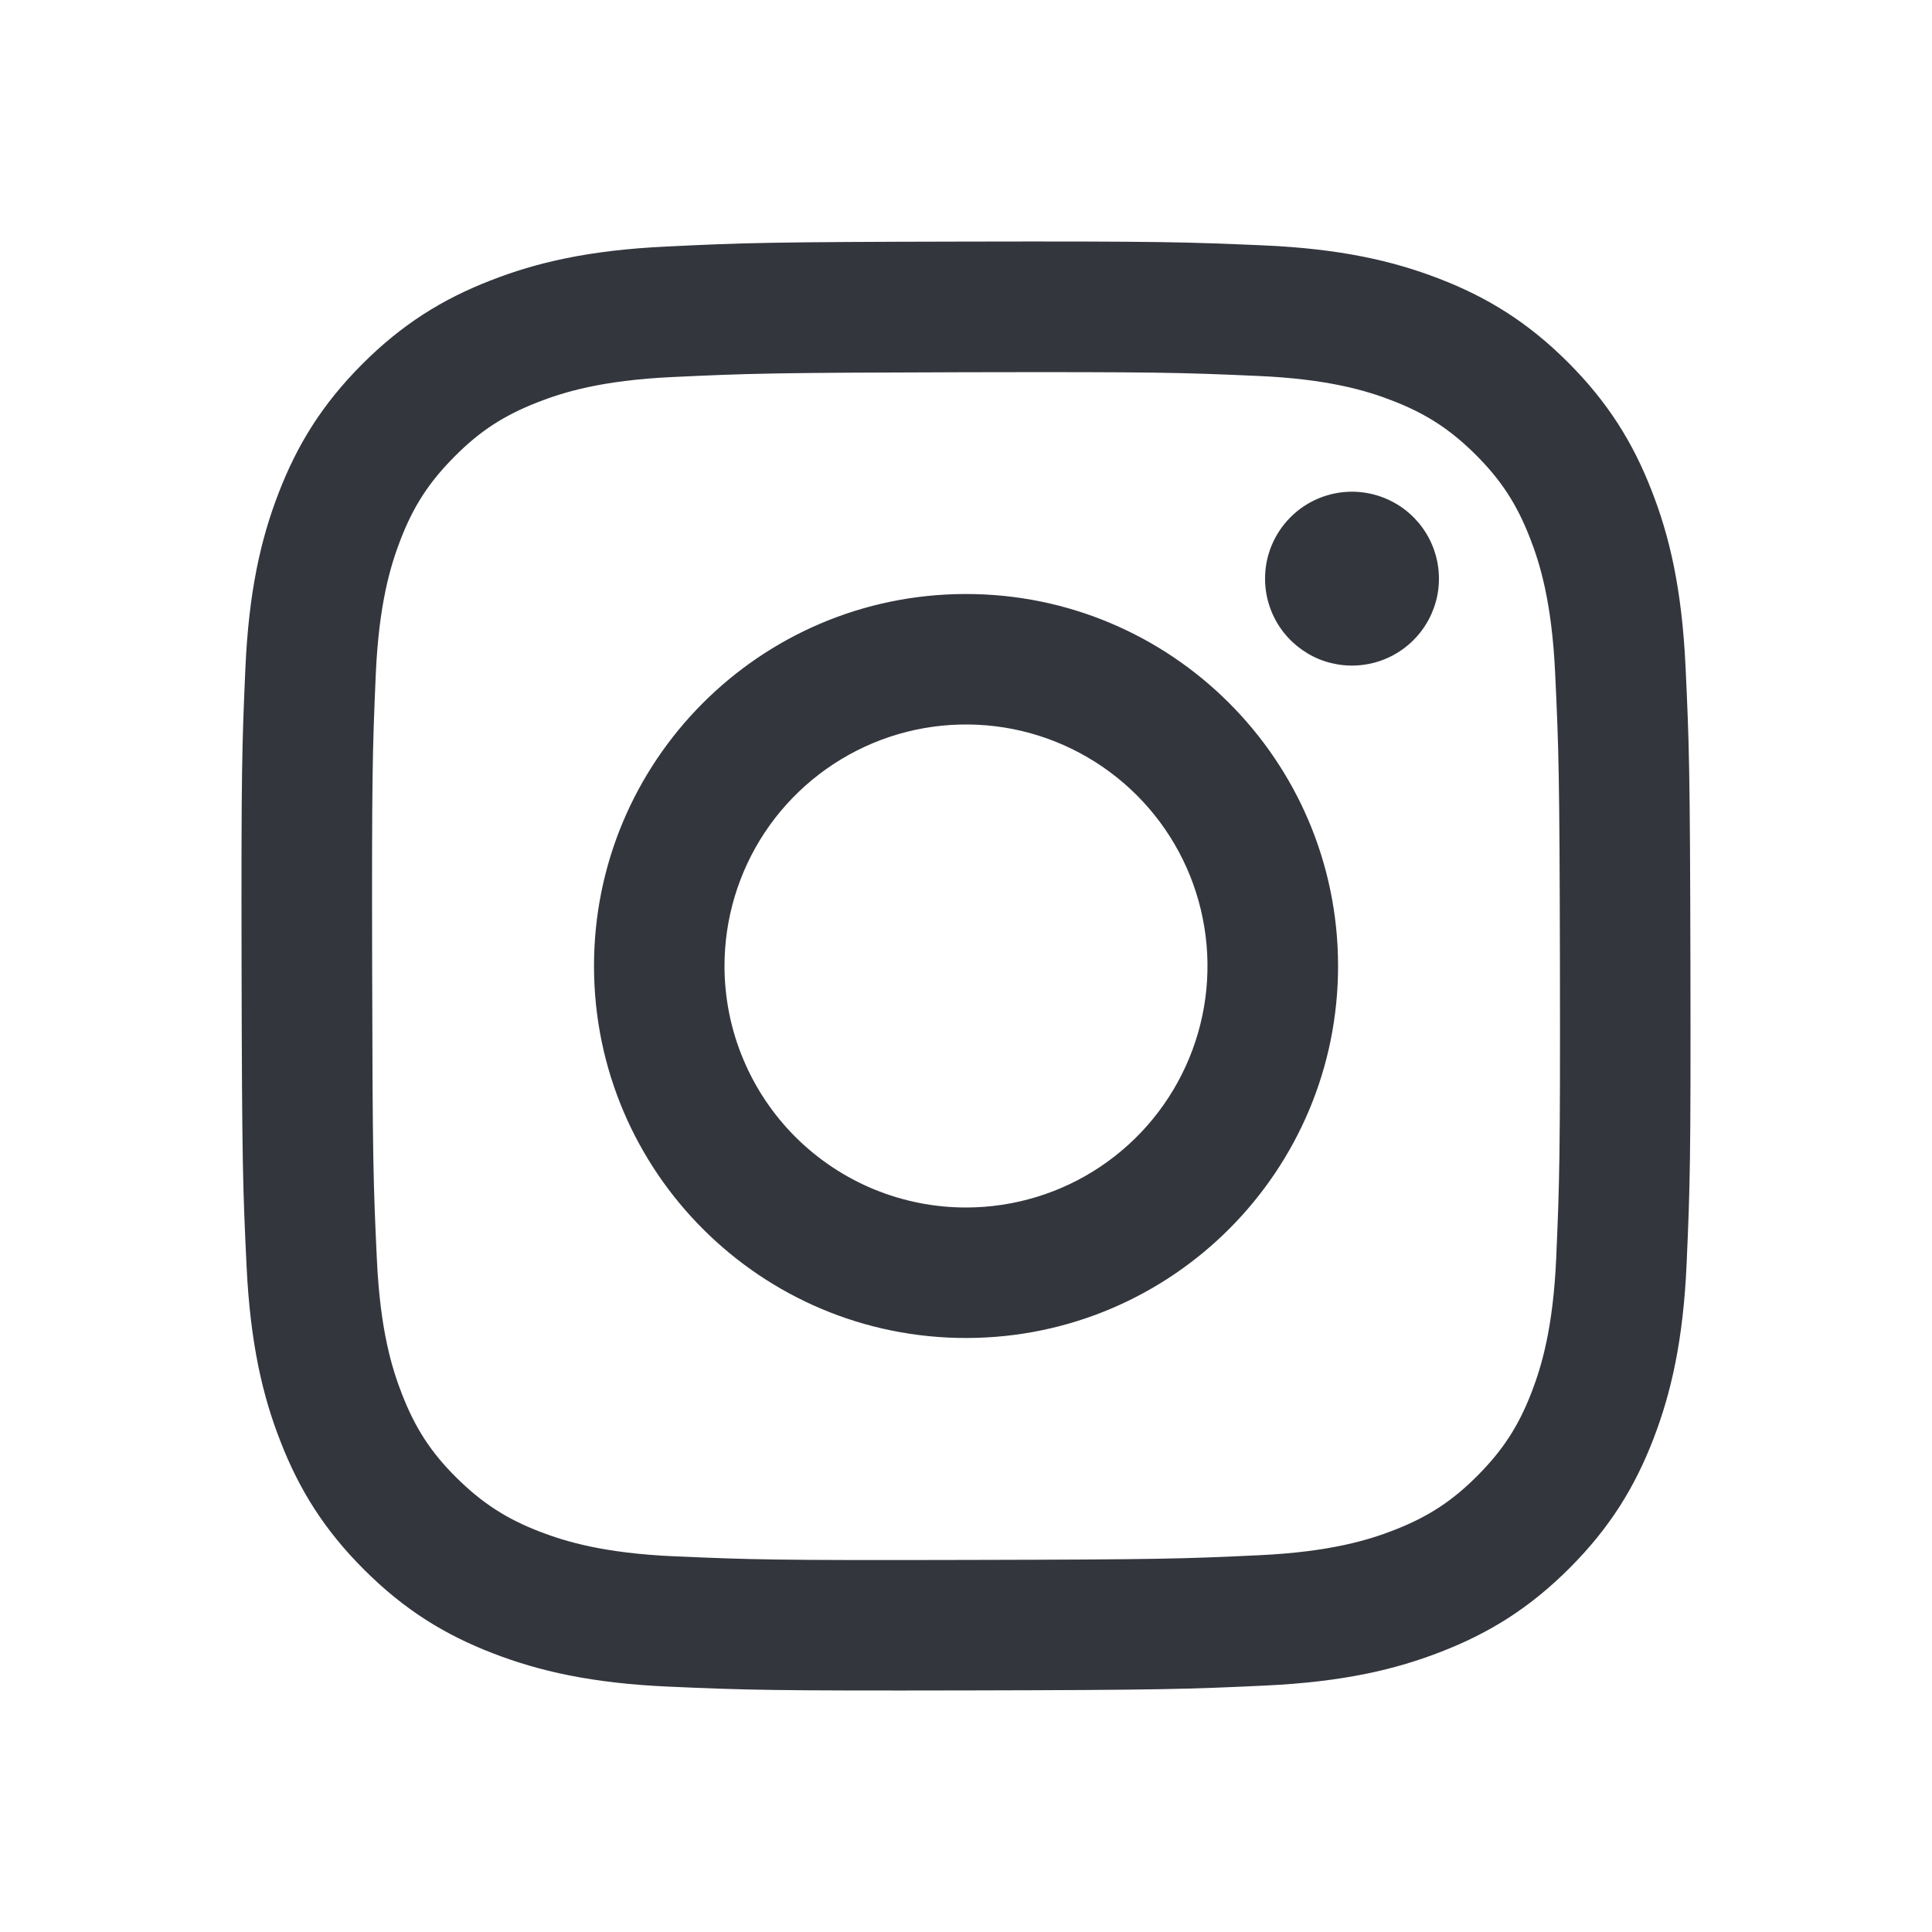
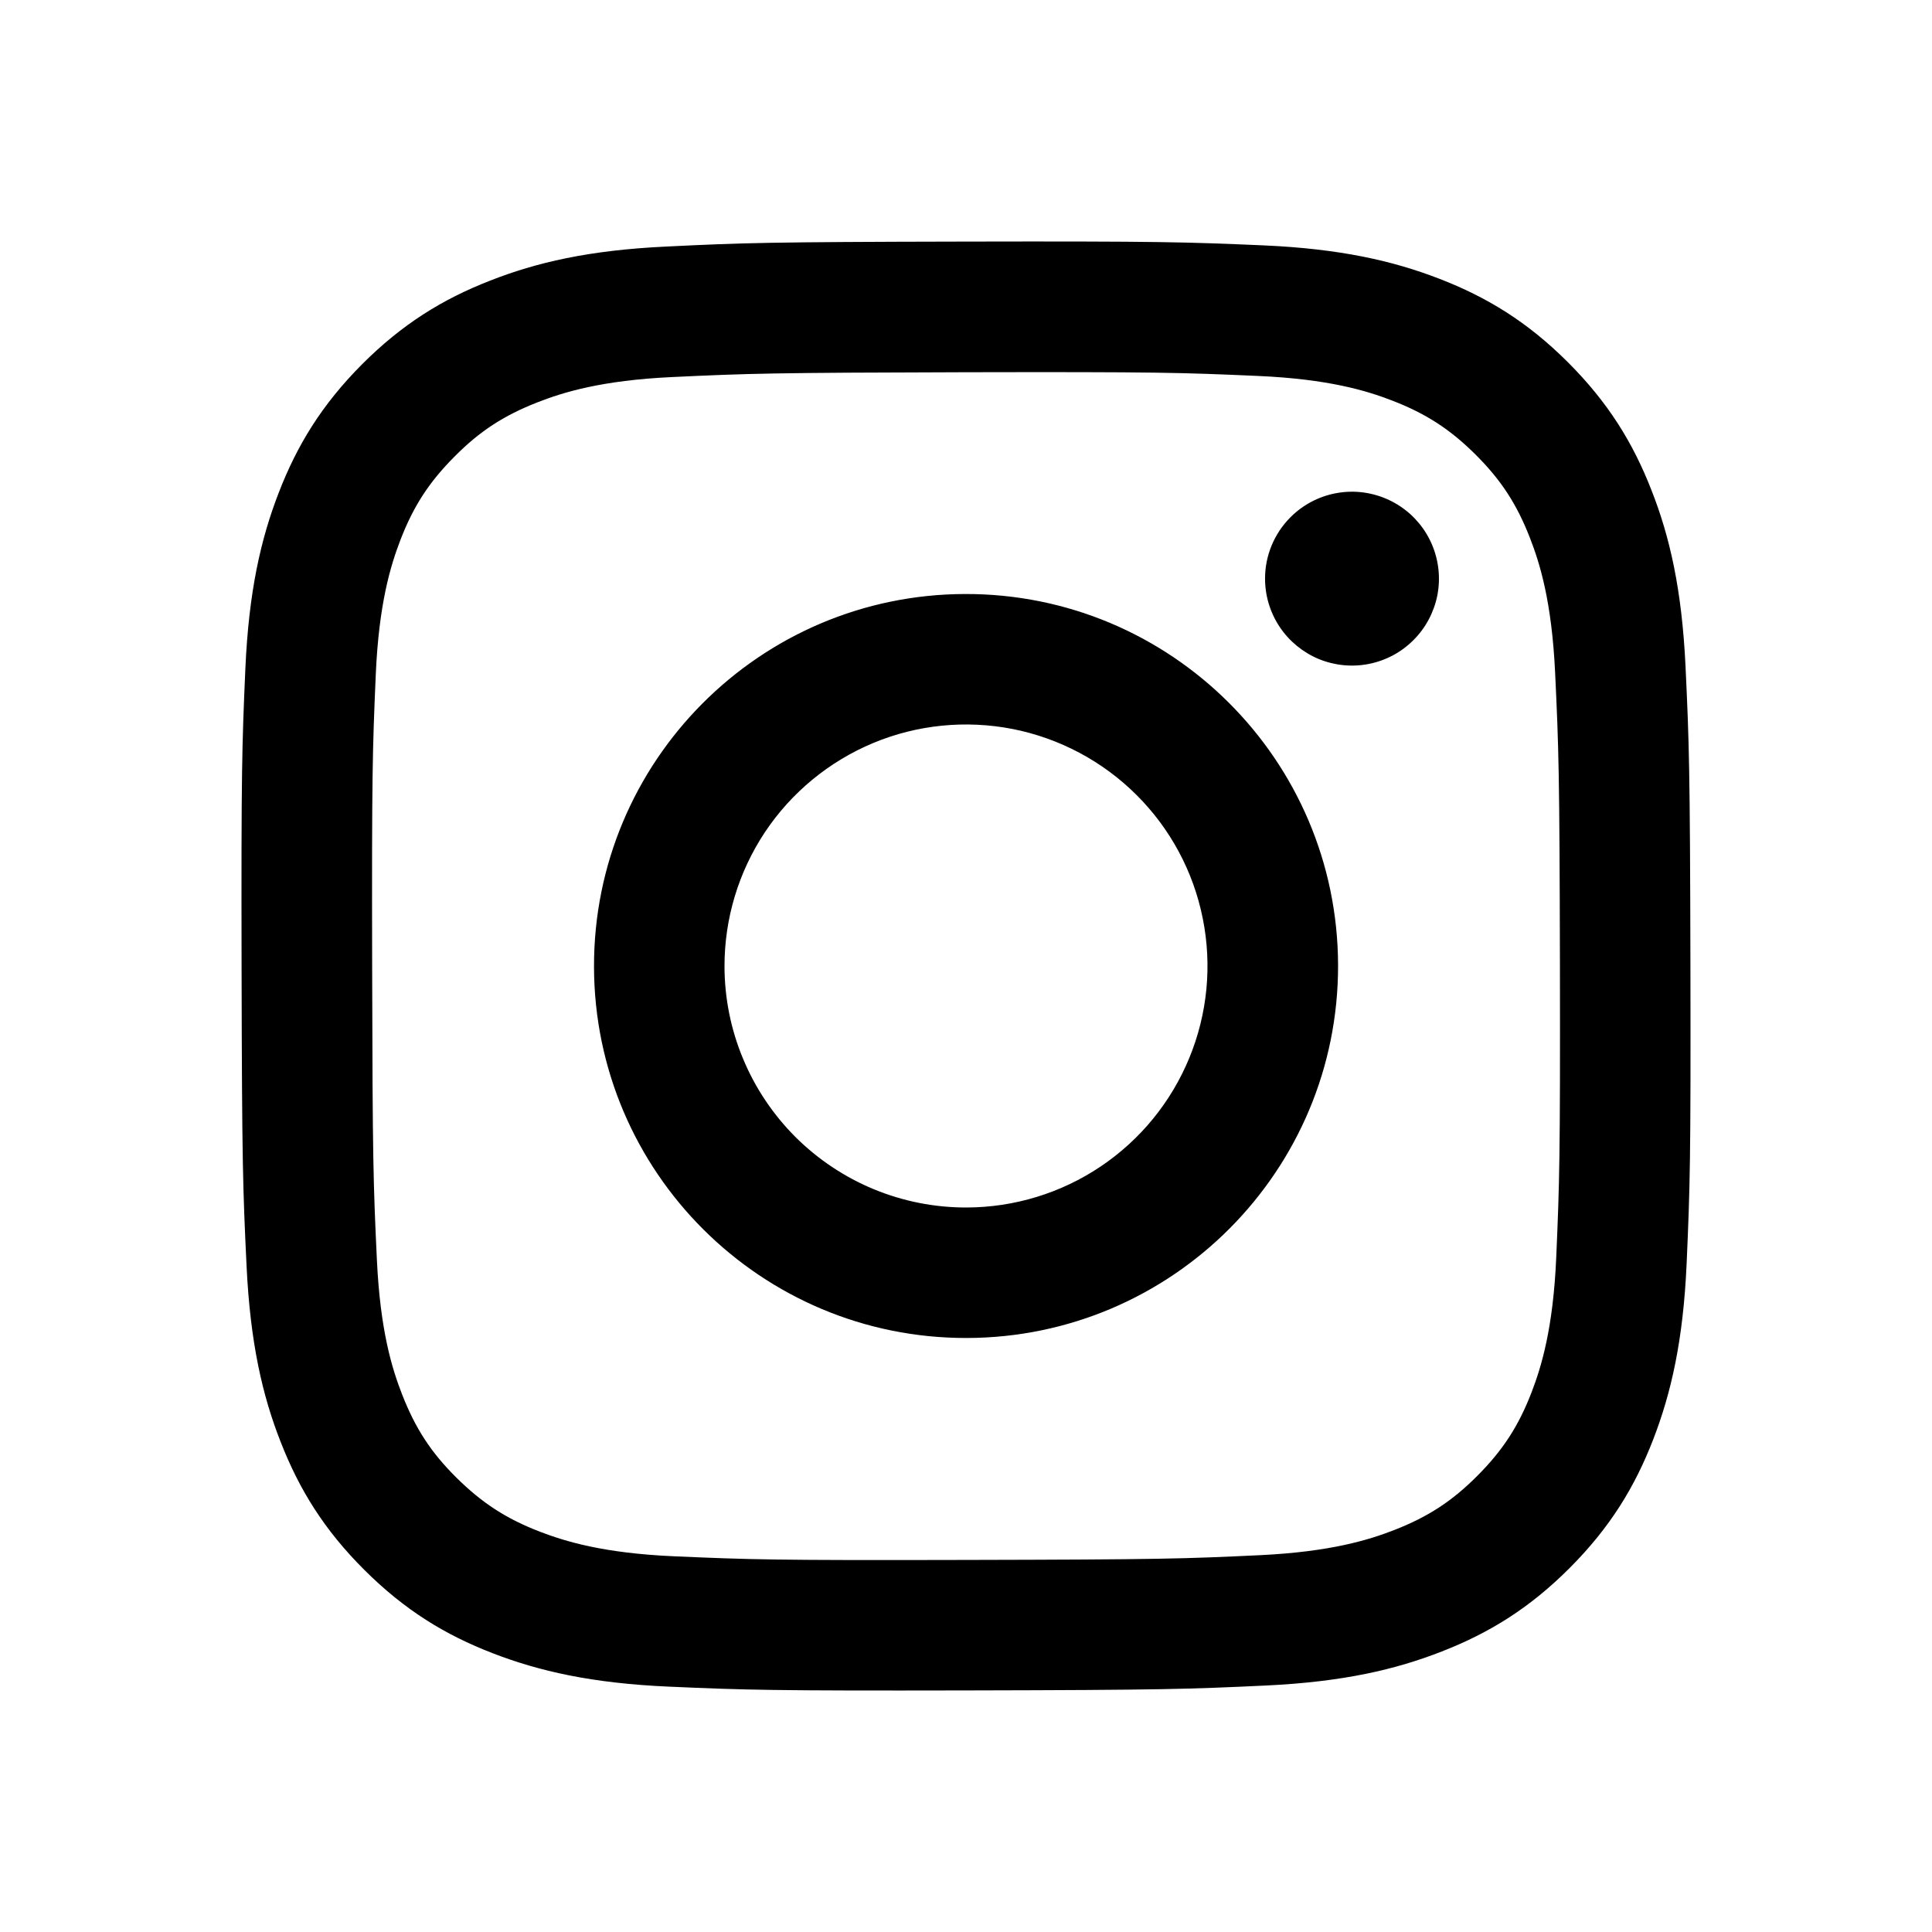
<svg xmlns="http://www.w3.org/2000/svg" width="24" height="24" viewBox="0 0 24 24" fill="none">
-   <path d="M8.273 3.063C7.315 3.108 6.661 3.261 6.089 3.486C5.498 3.716 4.996 4.026 4.497 4.526C3.998 5.027 3.691 5.529 3.462 6.122C3.24 6.694 3.09 7.349 3.048 8.307C3.006 9.265 2.996 9.573 3.001 12.017C3.006 14.461 3.017 14.768 3.063 15.728C3.109 16.685 3.261 17.339 3.486 17.911C3.717 18.503 4.026 19.004 4.527 19.503C5.028 20.002 5.529 20.309 6.123 20.538C6.695 20.759 7.35 20.91 8.308 20.952C9.266 20.994 9.574 21.004 12.018 20.999C14.461 20.994 14.769 20.983 15.729 20.938C16.689 20.892 17.339 20.739 17.911 20.515C18.503 20.284 19.004 19.975 19.503 19.474C20.002 18.973 20.309 18.471 20.538 17.878C20.759 17.306 20.91 16.651 20.952 15.694C20.994 14.733 21.004 14.426 20.999 11.983C20.994 9.539 20.983 9.233 20.938 8.273C20.892 7.313 20.74 6.661 20.515 6.089C20.284 5.497 19.975 4.997 19.474 4.497C18.974 3.998 18.471 3.691 17.878 3.462C17.306 3.241 16.651 3.09 15.693 3.048C14.735 3.007 14.427 2.996 11.983 3.001C9.539 3.006 9.233 3.016 8.273 3.063ZM8.378 19.333C7.5 19.295 7.024 19.149 6.706 19.027C6.286 18.865 5.986 18.669 5.67 18.356C5.353 18.042 5.159 17.742 4.995 17.322C4.871 17.005 4.723 16.529 4.682 15.651C4.637 14.703 4.628 14.418 4.623 12.015C4.618 9.612 4.627 9.328 4.668 8.379C4.706 7.502 4.852 7.025 4.974 6.708C5.136 6.287 5.331 5.988 5.646 5.672C5.96 5.355 6.259 5.161 6.679 4.997C6.996 4.873 7.472 4.725 8.349 4.684C9.299 4.639 9.583 4.63 11.986 4.624C14.388 4.619 14.673 4.628 15.623 4.67C16.499 4.708 16.977 4.853 17.294 4.976C17.714 5.138 18.014 5.333 18.33 5.647C18.646 5.962 18.841 6.26 19.005 6.681C19.129 6.998 19.276 7.473 19.318 8.351C19.363 9.3 19.373 9.585 19.378 11.987C19.382 14.389 19.373 14.675 19.332 15.623C19.294 16.5 19.148 16.977 19.026 17.295C18.864 17.715 18.669 18.015 18.354 18.331C18.04 18.647 17.741 18.842 17.321 19.006C17.004 19.13 16.527 19.277 15.651 19.319C14.702 19.364 14.417 19.373 12.014 19.378C9.611 19.384 9.327 19.374 8.378 19.333M15.715 7.19C15.715 7.403 15.779 7.612 15.898 7.79C16.017 7.967 16.186 8.105 16.383 8.187C16.581 8.268 16.798 8.289 17.007 8.247C17.217 8.205 17.409 8.102 17.56 7.95C17.711 7.799 17.813 7.606 17.855 7.397C17.896 7.187 17.874 6.97 17.792 6.773C17.71 6.576 17.571 6.407 17.393 6.289C17.215 6.171 17.006 6.108 16.793 6.108C16.506 6.109 16.232 6.223 16.03 6.426C15.828 6.629 15.714 6.903 15.715 7.19ZM7.379 12.009C7.384 14.561 9.457 16.626 12.009 16.621C14.561 16.616 16.627 14.543 16.622 11.991C16.617 9.439 14.543 7.374 11.991 7.379C9.439 7.384 7.374 9.457 7.379 12.009ZM9 12.006C8.999 11.412 9.174 10.832 9.502 10.338C9.831 9.844 10.299 9.459 10.847 9.23C11.394 9.002 11.997 8.942 12.58 9.056C13.162 9.171 13.697 9.456 14.117 9.874C14.538 10.293 14.825 10.827 14.941 11.409C15.058 11.99 15 12.594 14.774 13.142C14.548 13.691 14.165 14.16 13.672 14.491C13.179 14.822 12.599 14.999 12.006 15C11.612 15.001 11.222 14.924 10.857 14.774C10.493 14.624 10.162 14.403 9.883 14.126C9.604 13.847 9.382 13.517 9.231 13.153C9.079 12.79 9.001 12.4 9 12.006Z" fill="#33363D" />
+   <path d="M8.273 3.063C7.315 3.108 6.661 3.261 6.089 3.486C5.498 3.716 4.996 4.026 4.497 4.526C3.998 5.027 3.691 5.529 3.462 6.122C3.24 6.694 3.09 7.349 3.048 8.307C3.006 9.265 2.996 9.573 3.001 12.017C3.006 14.461 3.017 14.768 3.063 15.728C3.109 16.685 3.261 17.339 3.486 17.911C3.717 18.503 4.026 19.004 4.527 19.503C5.028 20.002 5.529 20.309 6.123 20.538C6.695 20.759 7.35 20.91 8.308 20.952C9.266 20.994 9.574 21.004 12.018 20.999C14.461 20.994 14.769 20.983 15.729 20.938C16.689 20.892 17.339 20.739 17.911 20.515C18.503 20.284 19.004 19.975 19.503 19.474C20.002 18.973 20.309 18.471 20.538 17.878C20.759 17.306 20.91 16.651 20.952 15.694C20.994 14.733 21.004 14.426 20.999 11.983C20.994 9.539 20.983 9.233 20.938 8.273C20.892 7.313 20.74 6.661 20.515 6.089C20.284 5.497 19.975 4.997 19.474 4.497C18.974 3.998 18.471 3.691 17.878 3.462C17.306 3.241 16.651 3.09 15.693 3.048C14.735 3.007 14.427 2.996 11.983 3.001C9.539 3.006 9.233 3.016 8.273 3.063ZM8.378 19.333C7.5 19.295 7.024 19.149 6.706 19.027C6.286 18.865 5.986 18.669 5.67 18.356C5.353 18.042 5.159 17.742 4.995 17.322C4.871 17.005 4.723 16.529 4.682 15.651C4.637 14.703 4.628 14.418 4.623 12.015C4.618 9.612 4.627 9.328 4.668 8.379C4.706 7.502 4.852 7.025 4.974 6.708C5.136 6.287 5.331 5.988 5.646 5.672C5.96 5.355 6.259 5.161 6.679 4.997C6.996 4.873 7.472 4.725 8.349 4.684C9.299 4.639 9.583 4.63 11.986 4.624C14.388 4.619 14.673 4.628 15.623 4.67C16.499 4.708 16.977 4.853 17.294 4.976C17.714 5.138 18.014 5.333 18.33 5.647C18.646 5.962 18.841 6.26 19.005 6.681C19.129 6.998 19.276 7.473 19.318 8.351C19.363 9.3 19.373 9.585 19.378 11.987C19.382 14.389 19.373 14.675 19.332 15.623C19.294 16.5 19.148 16.977 19.026 17.295C18.864 17.715 18.669 18.015 18.354 18.331C18.04 18.647 17.741 18.842 17.321 19.006C17.004 19.13 16.527 19.277 15.651 19.319C14.702 19.364 14.417 19.373 12.014 19.378C9.611 19.384 9.327 19.374 8.378 19.333M15.715 7.19C15.715 7.403 15.779 7.612 15.898 7.79C16.017 7.967 16.186 8.105 16.383 8.187C16.581 8.268 16.798 8.289 17.007 8.247C17.217 8.205 17.409 8.102 17.56 7.95C17.711 7.799 17.813 7.606 17.855 7.397C17.896 7.187 17.874 6.97 17.792 6.773C17.71 6.576 17.571 6.407 17.393 6.289C17.215 6.171 17.006 6.108 16.793 6.108C16.506 6.109 16.232 6.223 16.03 6.426C15.828 6.629 15.714 6.903 15.715 7.19ZM7.379 12.009C7.384 14.561 9.457 16.626 12.009 16.621C14.561 16.616 16.627 14.543 16.622 11.991C16.617 9.439 14.543 7.374 11.991 7.379C9.439 7.384 7.374 9.457 7.379 12.009ZM9 12.006C8.999 11.412 9.174 10.832 9.502 10.338C9.831 9.844 10.299 9.459 10.847 9.23C11.394 9.002 11.997 8.942 12.58 9.056C13.162 9.171 13.697 9.456 14.117 9.874C14.538 10.293 14.825 10.827 14.941 11.409C15.058 11.99 15 12.594 14.774 13.142C14.548 13.691 14.165 14.16 13.672 14.491C13.179 14.822 12.599 14.999 12.006 15C11.612 15.001 11.222 14.924 10.857 14.774C10.493 14.624 10.162 14.403 9.883 14.126C9.604 13.847 9.382 13.517 9.231 13.153C9.079 12.79 9.001 12.4 9 12.006Z" fill="currentColor" />
</svg>
